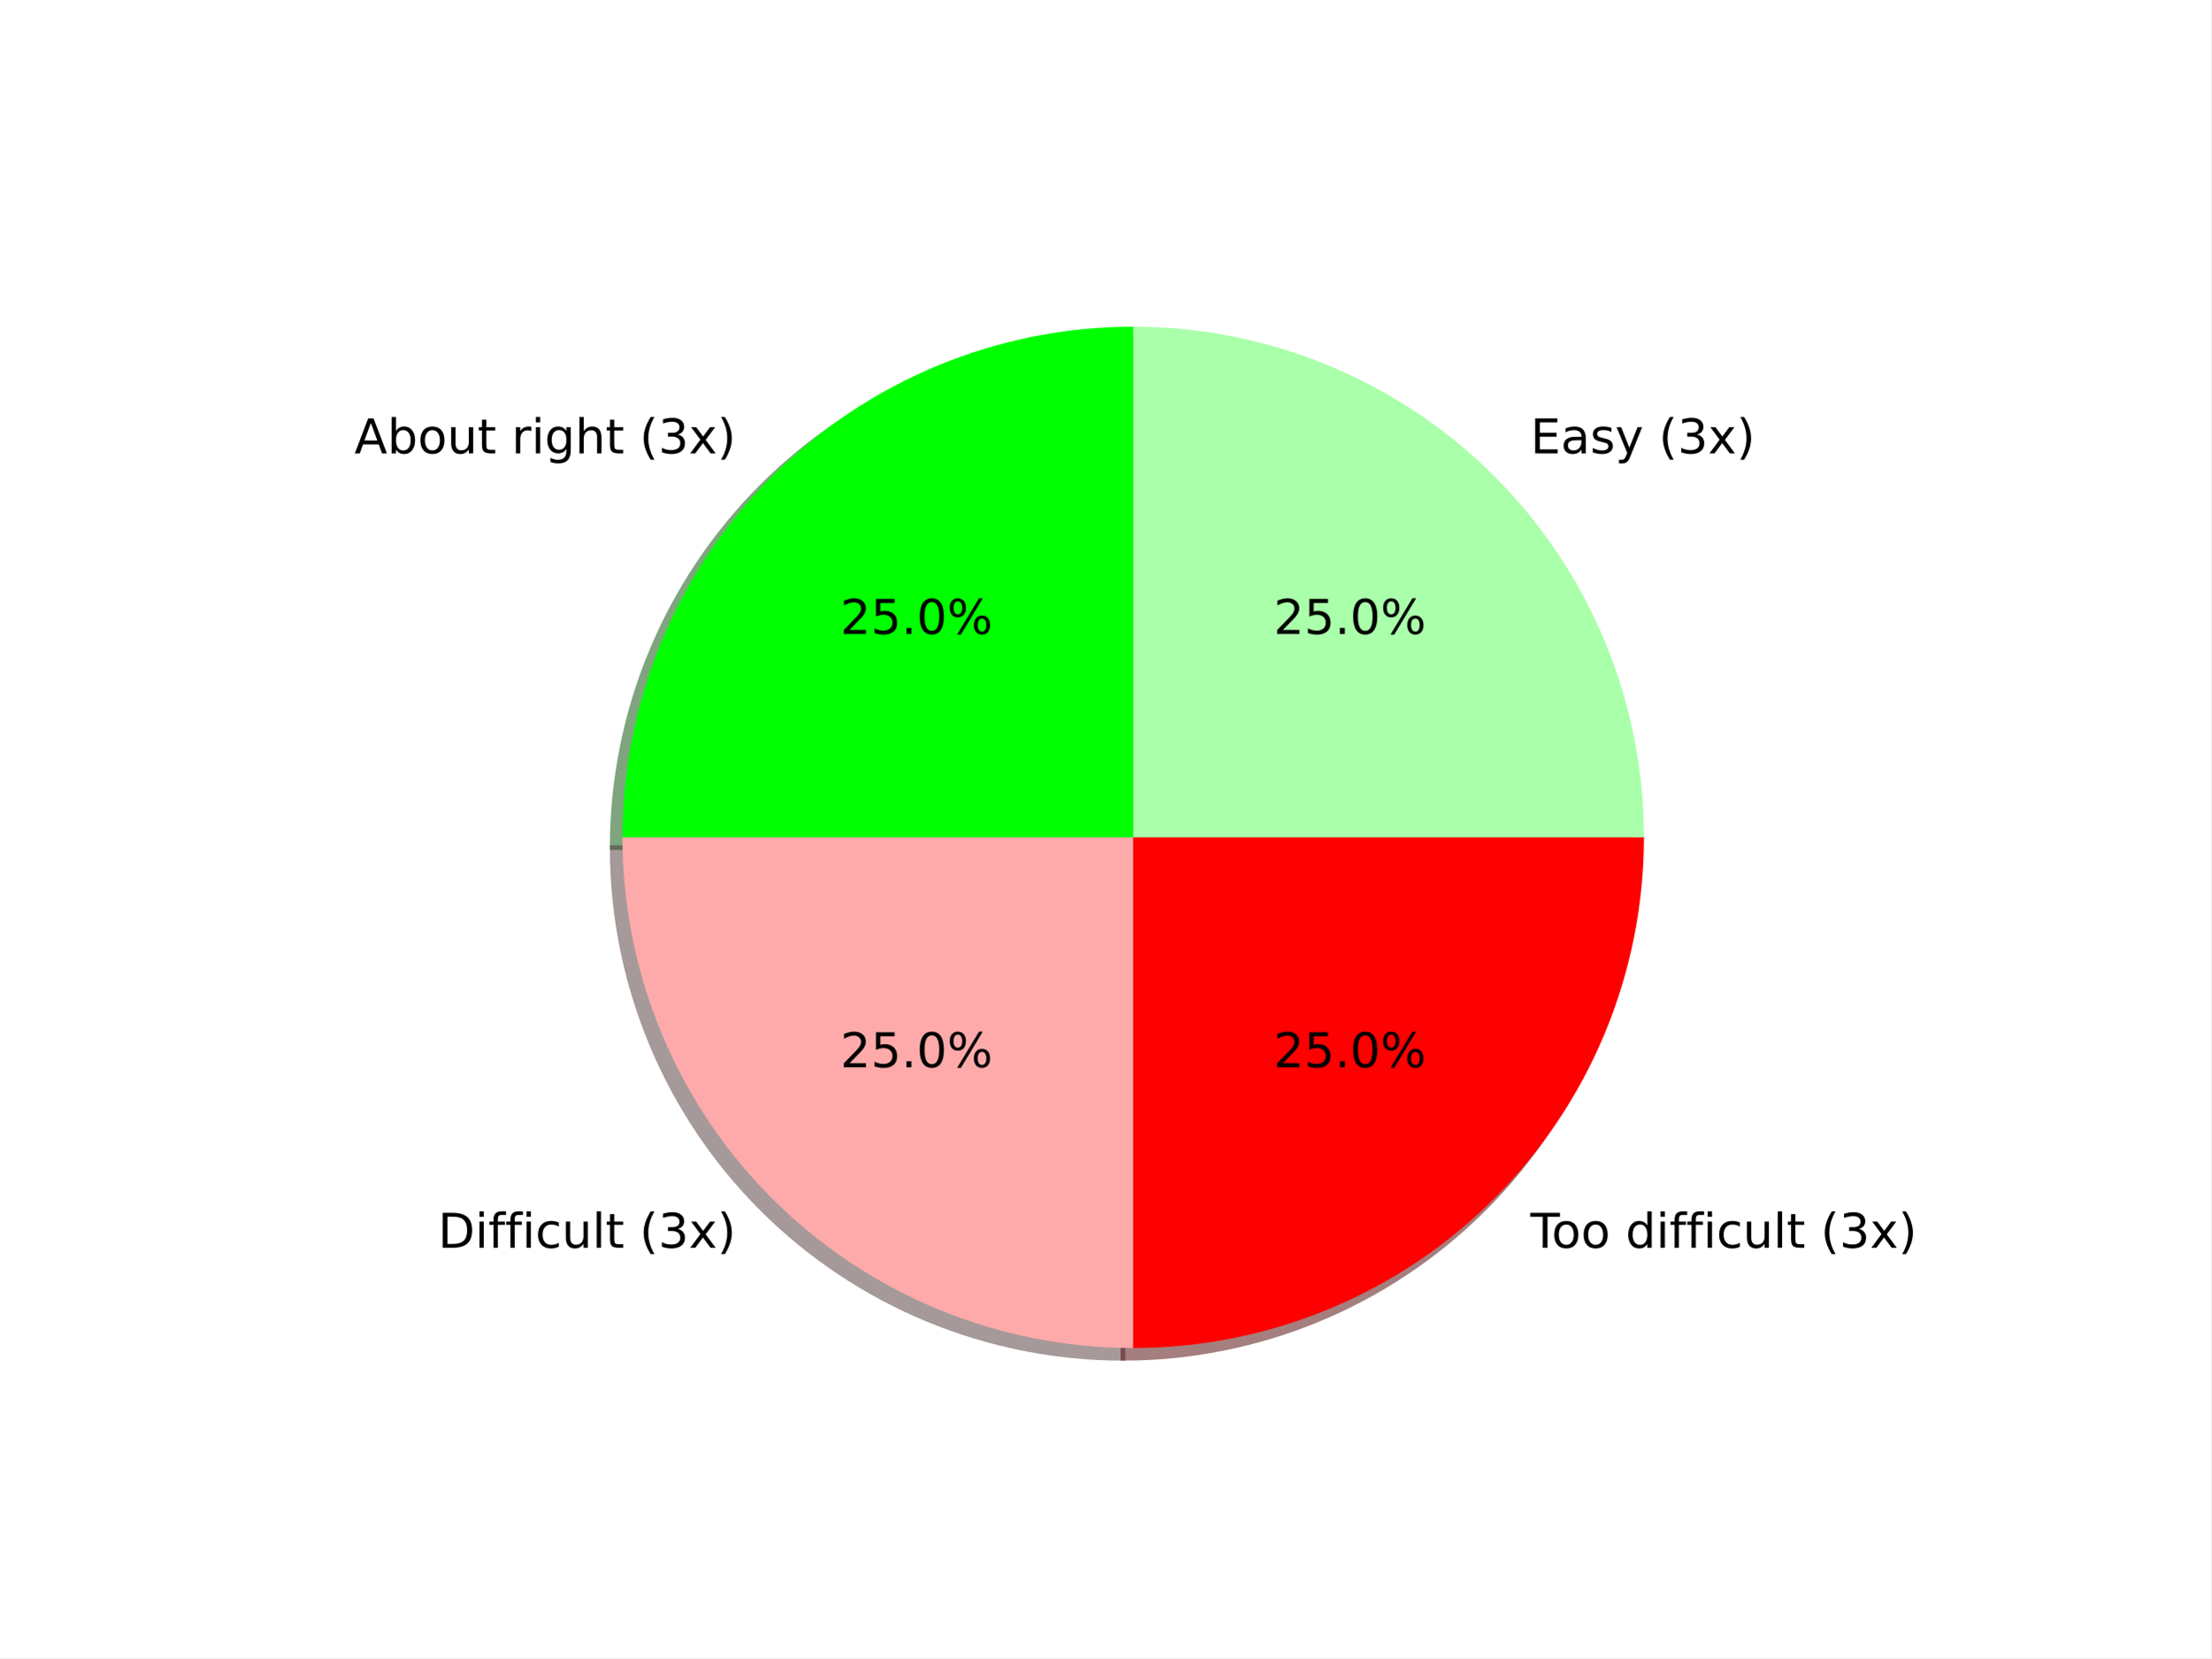
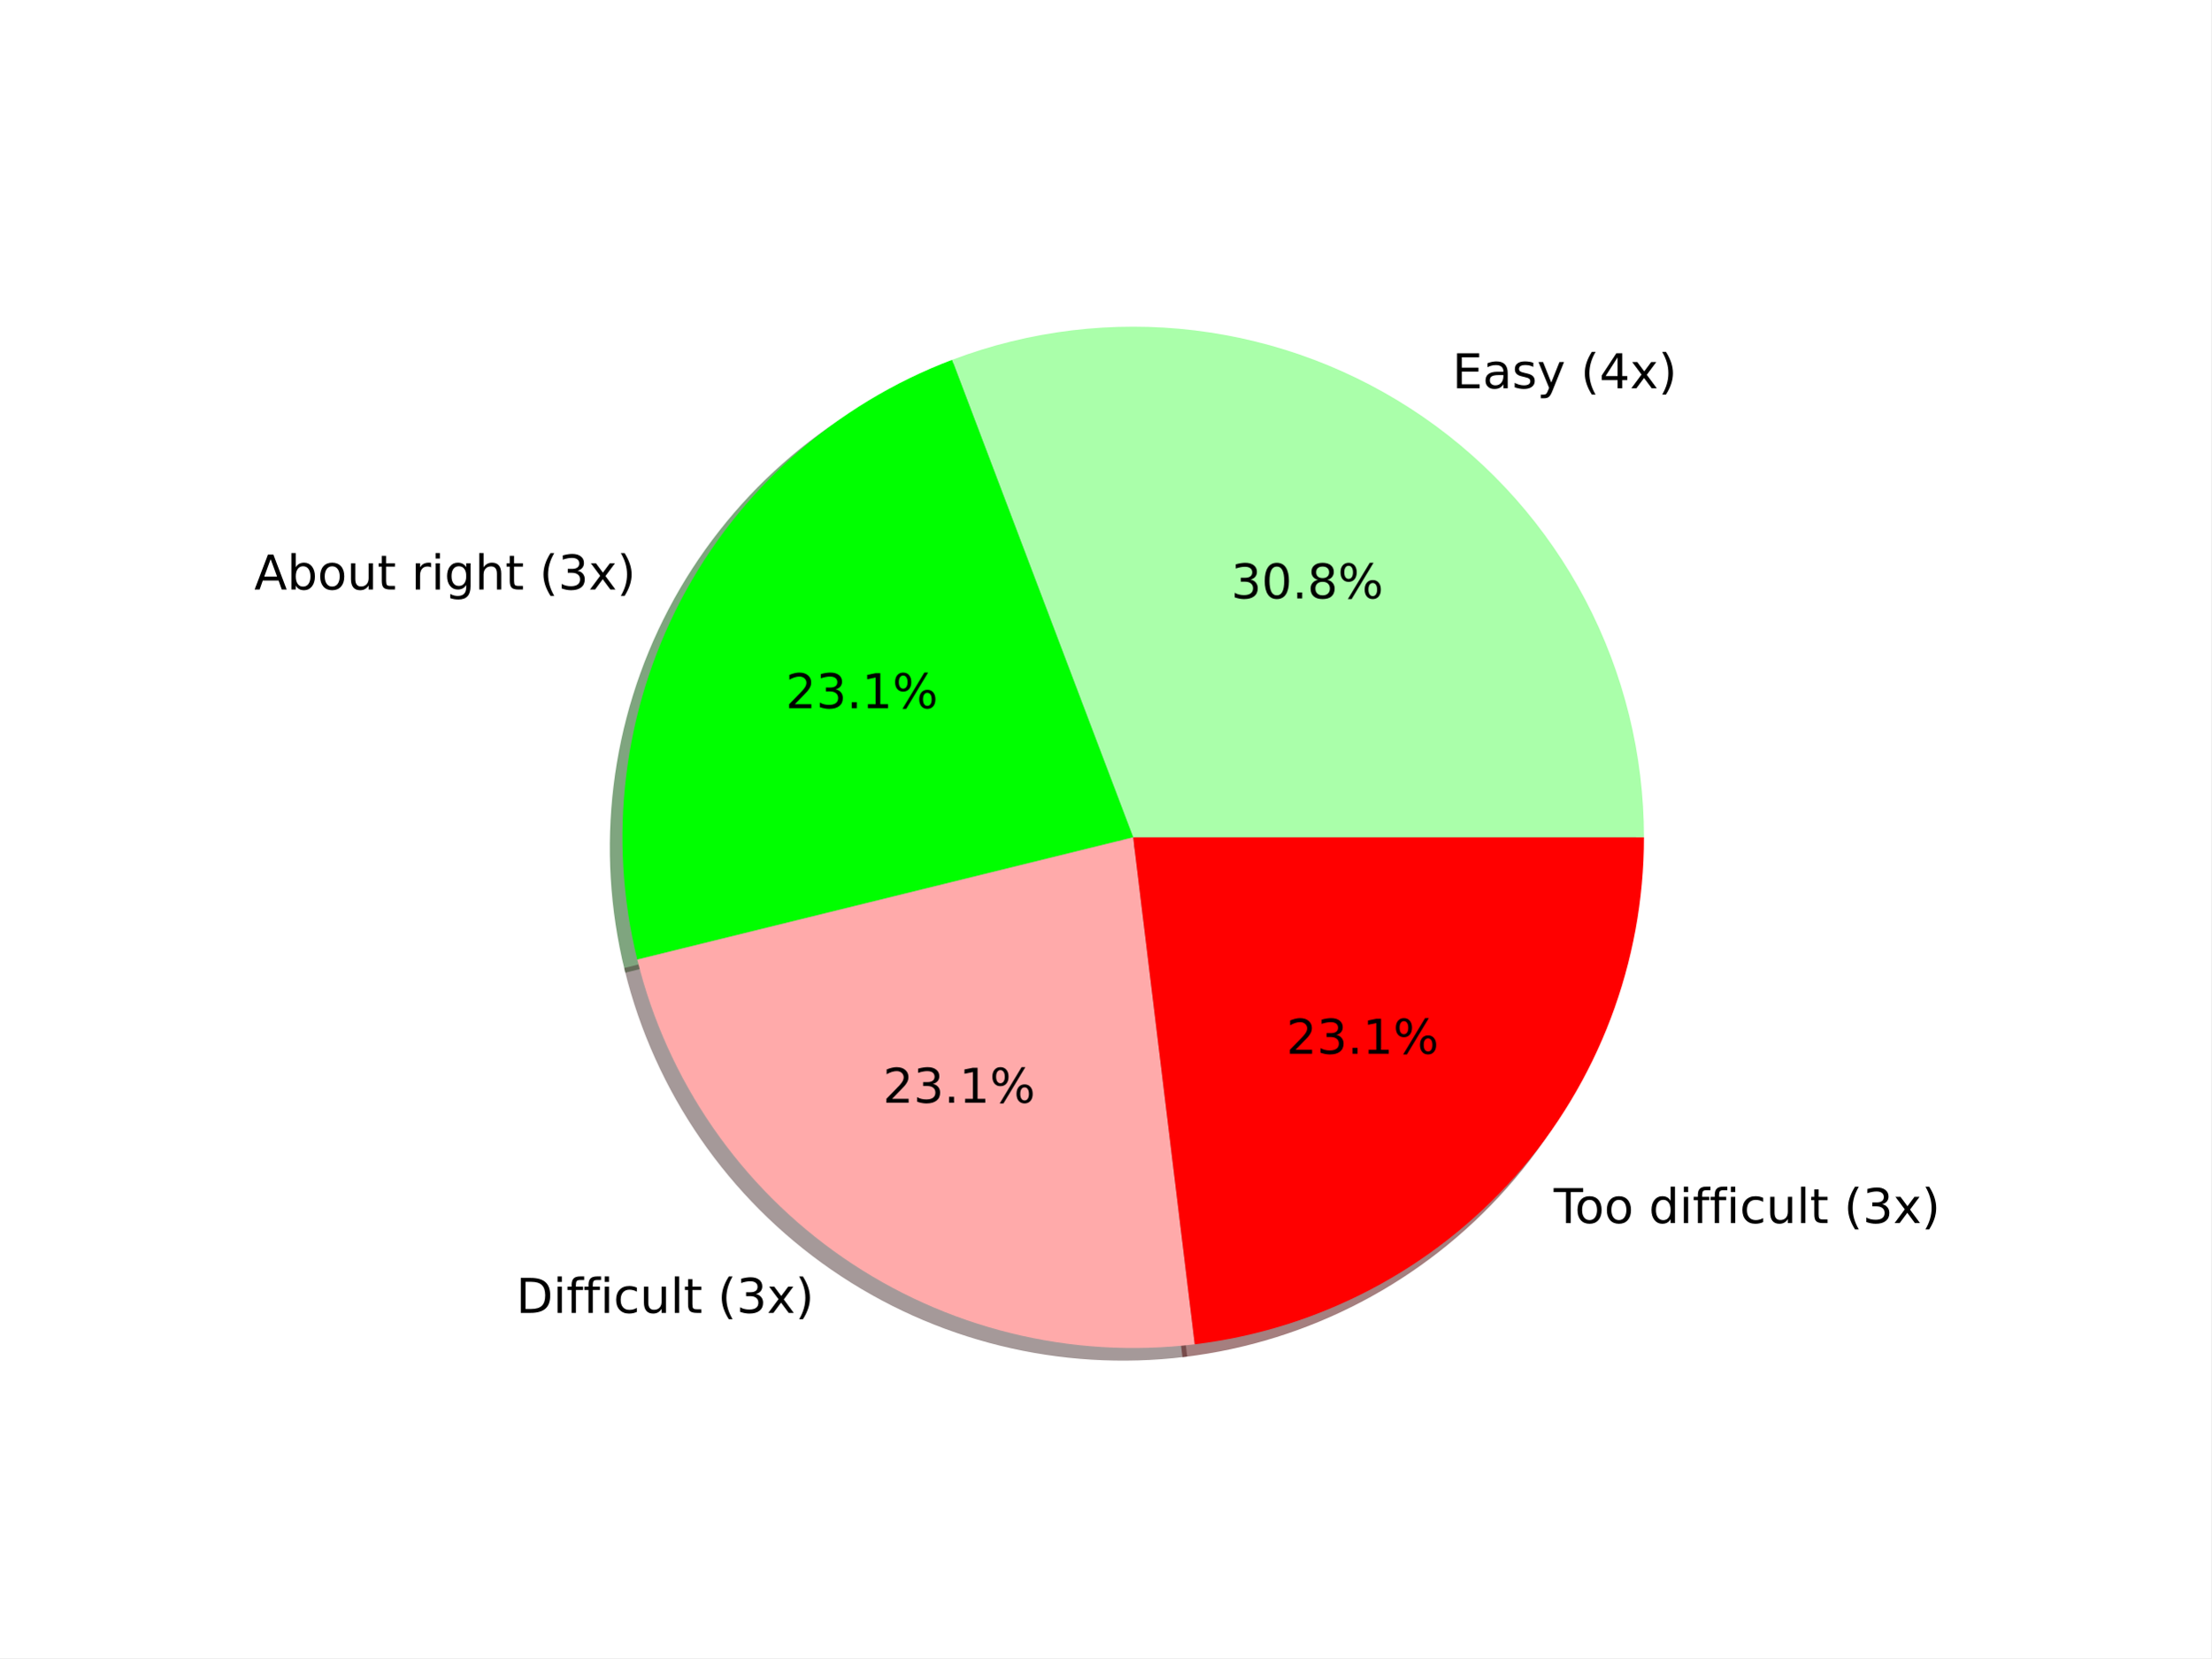
<svg xmlns="http://www.w3.org/2000/svg" xmlns:xlink="http://www.w3.org/1999/xlink" width="460.8pt" height="345.6pt" viewBox="0 0 460.8 345.6" version="1.1">
  <defs>
    <style type="text/css">*{stroke-linejoin: round; stroke-linecap: butt}</style>
  </defs>
  <g id="figure_1">
    <g id="patch_1">
      <path d="M 0 345.6  L 460.8 345.6  L 460.8 0  L 0 0  z " style="fill: #ffffff" />
    </g>
    <g id="axes_1">
      <g id="patch_2">
-         <path d="M 340.476 176.657  C 340.476 148.437 329.254 121.344 309.299 101.389  C 289.344 81.434 262.251 70.212 234.031 70.212  L 234.031 176.657  L 340.476 176.657  z " style="fill: #334c33; opacity: 0.5; stroke: #334c33; stroke-linejoin: miter" />
+         <path d="M 340.476 176.657  C 340.476 159.425 336.291 142.448 328.283 127.19  C 320.275 111.931 308.68 98.843 294.499 89.055  C 280.317 79.266 263.968 73.065 246.862 70.988  C 229.755 68.911 212.398 71.019 196.285 77.129  L 234.031 176.657  L 340.476 176.657  z " style="fill: #334c33; opacity: 0.5; stroke: #334c33; stroke-linejoin: miter" />
      </g>
      <g id="patch_3">
-         <path d="M 234.031 70.212  C 205.811 70.212 178.718 81.434 158.763 101.389  C 138.809 121.344 127.586 148.437 127.586 176.657  L 234.031 176.657  L 234.031 70.212  z " style="fill: #004c00; opacity: 0.5; stroke: #004c00; stroke-linejoin: miter" />
+         <path d="M 196.285 77.129  C 171.973 86.35 151.863 104.166 139.779 127.19  C 127.695 150.213 124.457 176.885 130.679 202.131  L 234.031 176.657  L 196.285 77.129  z " style="fill: #004c00; opacity: 0.5; stroke: #004c00; stroke-linejoin: miter" />
      </g>
      <g id="patch_4">
-         <path d="M 127.586 176.657  C 127.586 204.877 138.809 231.97 158.763 251.925  C 178.718 271.879 205.811 283.102 234.031 283.102  L 234.031 176.657  L 127.586 176.657  z " style="fill: #4c3333; opacity: 0.5; stroke: #4c3333; stroke-linejoin: miter" />
+         <path d="M 130.679 202.131  C 136.902 227.377 152.165 249.489 173.564 264.259  C 194.963 279.03 221.049 285.46 246.862 282.326  L 234.031 176.657  L 130.679 202.131  z " style="fill: #4c3333; opacity: 0.5; stroke: #4c3333; stroke-linejoin: miter" />
      </g>
      <g id="patch_5">
-         <path d="M 234.031 283.102  C 262.251 283.102 289.344 271.879 309.299 251.925  C 329.254 231.97 340.476 204.877 340.476 176.657  L 234.031 176.657  L 234.031 283.102  z " style="fill: #4c0000; opacity: 0.5; stroke: #4c0000; stroke-linejoin: miter" />
+         <path d="M 246.862 282.326  C 272.674 279.191 296.464 266.705 313.706 247.243  C 330.949 227.78 340.476 202.659 340.476 176.657  L 234.031 176.657  L 246.862 282.326  z " style="fill: #4c0000; opacity: 0.5; stroke: #4c0000; stroke-linejoin: miter" />
      </g>
      <g id="patch_6">
-         <path d="M 342.605 174.528  C 342.605 146.308 331.382 119.215 311.428 99.26  C 291.473 79.306 264.38 68.083 236.16 68.083  L 236.16 174.528  L 342.605 174.528  z " style="fill: #aaffaa" />
+         <path d="M 342.605 174.528  C 342.605 157.296 338.42 140.319 330.412 125.061  C 322.404 109.802 310.809 96.715 296.628 86.926  C 282.446 77.137 266.097 70.936 248.99 68.859  C 231.884 66.782 214.526 68.89 198.414 75  L 236.16 174.528  L 342.605 174.528  z " style="fill: #aaffaa" />
      </g>
      <g id="patch_7">
-         <path d="M 236.16 68.083  C 207.94 68.083 180.847 79.306 160.892 99.26  C 140.938 119.215 129.715 146.308 129.715 174.528  L 236.16 174.528  L 236.16 68.083  z " style="fill: #00ff00" />
+         <path d="M 198.414 75  C 174.102 84.221 153.991 102.037 141.908 125.061  C 129.824 148.084 126.586 174.756 132.808 200.002  L 236.16 174.528  L 198.414 75  z " style="fill: #00ff00" />
      </g>
      <g id="patch_8">
-         <path d="M 129.715 174.528  C 129.715 202.748 140.938 229.841 160.892 249.796  C 180.847 269.75 207.94 280.973 236.16 280.973  L 236.16 174.528  L 129.715 174.528  z " style="fill: #ffaaaa" />
+         <path d="M 132.808 200.002  C 139.031 225.248 154.293 247.36 175.692 262.13  C 197.092 276.901 223.178 283.331 248.991 280.197  L 236.16 174.528  L 132.808 200.002  z " style="fill: #ffaaaa" />
      </g>
      <g id="patch_9">
-         <path d="M 236.16 280.973  C 264.38 280.973 291.473 269.75 311.428 249.796  C 331.382 229.841 342.605 202.748 342.605 174.528  L 236.16 174.528  L 236.16 280.973  z " style="fill: #ff0000" />
+         <path d="M 248.991 280.197  C 274.803 277.063 298.593 264.577 315.835 245.114  C 333.077 225.651 342.605 200.53 342.605 174.528  L 236.16 174.528  L 248.991 280.197  z " style="fill: #ff0000" />
      </g>
      <g id="matplotlib.axis_1" />
      <g id="matplotlib.axis_2" />
      <g id="text_1">
-         <g transform="translate(318.9546 94.49275)scale(0.1 -0.1)">
+         <g transform="translate(302.6743 80.92478)scale(0.1 -0.1)">
          <defs>
            <path id="DejaVuSans-45" d="M 628 4666  L 3578 4666  L 3578 4134  L 1259 4134  L 1259 2753  L 3481 2753  L 3481 2222  L 1259 2222  L 1259 531  L 3634 531  L 3634 0  L 628 0  L 628 4666  z " transform="scale(0.015625)" />
            <path id="DejaVuSans-61" d="M 2194 1759  Q 1497 1759 1228 1600  Q 959 1441 959 1056  Q 959 750 1161 570  Q 1363 391 1709 391  Q 2188 391 2477 730  Q 2766 1069 2766 1631  L 2766 1759  L 2194 1759  z M 3341 1997  L 3341 0  L 2766 0  L 2766 531  Q 2569 213 2275 61  Q 1981 -91 1556 -91  Q 1019 -91 701 211  Q 384 513 384 1019  Q 384 1609 779 1909  Q 1175 2209 1959 2209  L 2766 2209  L 2766 2266  Q 2766 2663 2505 2880  Q 2244 3097 1772 3097  Q 1472 3097 1187 3025  Q 903 2953 641 2809  L 641 3341  Q 956 3463 1253 3523  Q 1550 3584 1831 3584  Q 2591 3584 2966 3190  Q 3341 2797 3341 1997  z " transform="scale(0.015625)" />
            <path id="DejaVuSans-73" d="M 2834 3397  L 2834 2853  Q 2591 2978 2328 3040  Q 2066 3103 1784 3103  Q 1356 3103 1142 2972  Q 928 2841 928 2578  Q 928 2378 1081 2264  Q 1234 2150 1697 2047  L 1894 2003  Q 2506 1872 2764 1633  Q 3022 1394 3022 966  Q 3022 478 2636 193  Q 2250 -91 1575 -91  Q 1294 -91 989 -36  Q 684 19 347 128  L 347 722  Q 666 556 975 473  Q 1284 391 1588 391  Q 1994 391 2212 530  Q 2431 669 2431 922  Q 2431 1156 2273 1281  Q 2116 1406 1581 1522  L 1381 1569  Q 847 1681 609 1914  Q 372 2147 372 2553  Q 372 3047 722 3315  Q 1072 3584 1716 3584  Q 2034 3584 2315 3537  Q 2597 3491 2834 3397  z " transform="scale(0.015625)" />
            <path id="DejaVuSans-79" d="M 2059 -325  Q 1816 -950 1584 -1140  Q 1353 -1331 966 -1331  L 506 -1331  L 506 -850  L 844 -850  Q 1081 -850 1212 -737  Q 1344 -625 1503 -206  L 1606 56  L 191 3500  L 800 3500  L 1894 763  L 2988 3500  L 3597 3500  L 2059 -325  z " transform="scale(0.015625)" />
            <path id="DejaVuSans-20" transform="scale(0.015625)" />
            <path id="DejaVuSans-28" d="M 1984 4856  Q 1566 4138 1362 3434  Q 1159 2731 1159 2009  Q 1159 1288 1364 580  Q 1569 -128 1984 -844  L 1484 -844  Q 1016 -109 783 600  Q 550 1309 550 2009  Q 550 2706 781 3412  Q 1013 4119 1484 4856  L 1984 4856  z " transform="scale(0.015625)" />
-             <path id="DejaVuSans-33" d="M 2597 2516  Q 3050 2419 3304 2112  Q 3559 1806 3559 1356  Q 3559 666 3084 287  Q 2609 -91 1734 -91  Q 1441 -91 1130 -33  Q 819 25 488 141  L 488 750  Q 750 597 1062 519  Q 1375 441 1716 441  Q 2309 441 2620 675  Q 2931 909 2931 1356  Q 2931 1769 2642 2001  Q 2353 2234 1838 2234  L 1294 2234  L 1294 2753  L 1863 2753  Q 2328 2753 2575 2939  Q 2822 3125 2822 3475  Q 2822 3834 2567 4026  Q 2313 4219 1838 4219  Q 1578 4219 1281 4162  Q 984 4106 628 3988  L 628 4550  Q 988 4650 1302 4700  Q 1616 4750 1894 4750  Q 2613 4750 3031 4423  Q 3450 4097 3450 3541  Q 3450 3153 3228 2886  Q 3006 2619 2597 2516  z " transform="scale(0.015625)" />
+             <path id="DejaVuSans-34" d="M 2419 4116  L 825 1625  L 2419 1625  L 2419 4116  z M 2253 4666  L 3047 4666  L 3047 1625  L 3713 1625  L 3713 1100  L 3047 1100  L 3047 0  L 2419 0  L 2419 1100  L 313 1100  L 313 1709  L 2253 4666  z " transform="scale(0.015625)" />
            <path id="DejaVuSans-78" d="M 3513 3500  L 2247 1797  L 3578 0  L 2900 0  L 1881 1375  L 863 0  L 184 0  L 1544 1831  L 300 3500  L 978 3500  L 1906 2253  L 2834 3500  L 3513 3500  z " transform="scale(0.015625)" />
            <path id="DejaVuSans-29" d="M 513 4856  L 1013 4856  Q 1481 4119 1714 3412  Q 1947 2706 1947 2009  Q 1947 1309 1714 600  Q 1481 -109 1013 -844  L 513 -844  Q 928 -128 1133 580  Q 1338 1288 1338 2009  Q 1338 2731 1133 3434  Q 928 4138 513 4856  z " transform="scale(0.015625)" />
          </defs>
          <use xlink:href="#DejaVuSans-45" />
          <use xlink:href="#DejaVuSans-61" x="63.184" />
          <use xlink:href="#DejaVuSans-73" x="124.463" />
          <use xlink:href="#DejaVuSans-79" x="176.562" />
          <use xlink:href="#DejaVuSans-20" x="235.742" />
          <use xlink:href="#DejaVuSans-28" x="267.529" />
-           <use xlink:href="#DejaVuSans-33" x="306.543" />
+           <use xlink:href="#DejaVuSans-34" x="306.543" />
          <use xlink:href="#DejaVuSans-78" x="370.166" />
          <use xlink:href="#DejaVuSans-29" x="429.346" />
        </g>
      </g>
      <g id="text_2">
-         <g transform="translate(265.4371 132.1267)scale(0.1 -0.1)">
+         <g transform="translate(256.5569 124.726)scale(0.1 -0.1)">
          <defs>
-             <path id="DejaVuSans-32" d="M 1228 531  L 3431 531  L 3431 0  L 469 0  L 469 531  Q 828 903 1448 1529  Q 2069 2156 2228 2338  Q 2531 2678 2651 2914  Q 2772 3150 2772 3378  Q 2772 3750 2511 3984  Q 2250 4219 1831 4219  Q 1534 4219 1204 4116  Q 875 4013 500 3803  L 500 4441  Q 881 4594 1212 4672  Q 1544 4750 1819 4750  Q 2544 4750 2975 4387  Q 3406 4025 3406 3419  Q 3406 3131 3298 2873  Q 3191 2616 2906 2266  Q 2828 2175 2409 1742  Q 1991 1309 1228 531  z " transform="scale(0.015625)" />
-             <path id="DejaVuSans-35" d="M 691 4666  L 3169 4666  L 3169 4134  L 1269 4134  L 1269 2991  Q 1406 3038 1543 3061  Q 1681 3084 1819 3084  Q 2600 3084 3056 2656  Q 3513 2228 3513 1497  Q 3513 744 3044 326  Q 2575 -91 1722 -91  Q 1428 -91 1123 -41  Q 819 9 494 109  L 494 744  Q 775 591 1075 516  Q 1375 441 1709 441  Q 2250 441 2565 725  Q 2881 1009 2881 1497  Q 2881 1984 2565 2268  Q 2250 2553 1709 2553  Q 1456 2553 1204 2497  Q 953 2441 691 2322  L 691 4666  z " transform="scale(0.015625)" />
+             <path id="DejaVuSans-33" d="M 2597 2516  Q 3050 2419 3304 2112  Q 3559 1806 3559 1356  Q 3559 666 3084 287  Q 2609 -91 1734 -91  Q 1441 -91 1130 -33  Q 819 25 488 141  L 488 750  Q 750 597 1062 519  Q 1375 441 1716 441  Q 2309 441 2620 675  Q 2931 909 2931 1356  Q 2931 1769 2642 2001  Q 2353 2234 1838 2234  L 1294 2234  L 1294 2753  L 1863 2753  Q 2328 2753 2575 2939  Q 2822 3125 2822 3475  Q 2822 3834 2567 4026  Q 2313 4219 1838 4219  Q 1578 4219 1281 4162  Q 984 4106 628 3988  L 628 4550  Q 988 4650 1302 4700  Q 1616 4750 1894 4750  Q 2613 4750 3031 4423  Q 3450 4097 3450 3541  Q 3450 3153 3228 2886  Q 3006 2619 2597 2516  z " transform="scale(0.015625)" />
+             <path id="DejaVuSans-30" d="M 2034 4250  Q 1547 4250 1301 3770  Q 1056 3291 1056 2328  Q 1056 1369 1301 889  Q 1547 409 2034 409  Q 2525 409 2770 889  Q 3016 1369 3016 2328  Q 3016 3291 2770 3770  Q 2525 4250 2034 4250  z M 2034 4750  Q 2819 4750 3233 4129  Q 3647 3509 3647 2328  Q 3647 1150 3233 529  Q 2819 -91 2034 -91  Q 1250 -91 836 529  Q 422 1150 422 2328  Q 422 3509 836 4129  Q 1250 4750 2034 4750  z " transform="scale(0.015625)" />
            <path id="DejaVuSans-2e" d="M 684 794  L 1344 794  L 1344 0  L 684 0  L 684 794  z " transform="scale(0.015625)" />
-             <path id="DejaVuSans-30" d="M 2034 4250  Q 1547 4250 1301 3770  Q 1056 3291 1056 2328  Q 1056 1369 1301 889  Q 1547 409 2034 409  Q 2525 409 2770 889  Q 3016 1369 3016 2328  Q 3016 3291 2770 3770  Q 2525 4250 2034 4250  z M 2034 4750  Q 2819 4750 3233 4129  Q 3647 3509 3647 2328  Q 3647 1150 3233 529  Q 2819 -91 2034 -91  Q 1250 -91 836 529  Q 422 1150 422 2328  Q 422 3509 836 4129  Q 1250 4750 2034 4750  z " transform="scale(0.015625)" />
+             <path id="DejaVuSans-38" d="M 2034 2216  Q 1584 2216 1326 1975  Q 1069 1734 1069 1313  Q 1069 891 1326 650  Q 1584 409 2034 409  Q 2484 409 2743 651  Q 3003 894 3003 1313  Q 3003 1734 2745 1975  Q 2488 2216 2034 2216  z M 1403 2484  Q 997 2584 770 2862  Q 544 3141 544 3541  Q 544 4100 942 4425  Q 1341 4750 2034 4750  Q 2731 4750 3128 4425  Q 3525 4100 3525 3541  Q 3525 3141 3298 2862  Q 3072 2584 2669 2484  Q 3125 2378 3379 2068  Q 3634 1759 3634 1313  Q 3634 634 3220 271  Q 2806 -91 2034 -91  Q 1263 -91 848 271  Q 434 634 434 1313  Q 434 1759 690 2068  Q 947 2378 1403 2484  z M 1172 3481  Q 1172 3119 1398 2916  Q 1625 2713 2034 2713  Q 2441 2713 2670 2916  Q 2900 3119 2900 3481  Q 2900 3844 2670 4047  Q 2441 4250 2034 4250  Q 1625 4250 1398 4047  Q 1172 3844 1172 3481  z " transform="scale(0.015625)" />
            <path id="DejaVuSans-25" d="M 4653 2053  Q 4381 2053 4226 1822  Q 4072 1591 4072 1178  Q 4072 772 4226 539  Q 4381 306 4653 306  Q 4919 306 5073 539  Q 5228 772 5228 1178  Q 5228 1588 5073 1820  Q 4919 2053 4653 2053  z M 4653 2450  Q 5147 2450 5437 2106  Q 5728 1763 5728 1178  Q 5728 594 5436 251  Q 5144 -91 4653 -91  Q 4153 -91 3862 251  Q 3572 594 3572 1178  Q 3572 1766 3864 2108  Q 4156 2450 4653 2450  z M 1428 4353  Q 1159 4353 1004 4120  Q 850 3888 850 3481  Q 850 3069 1003 2837  Q 1156 2606 1428 2606  Q 1700 2606 1854 2837  Q 2009 3069 2009 3481  Q 2009 3884 1853 4118  Q 1697 4353 1428 4353  z M 4250 4750  L 4750 4750  L 1831 -91  L 1331 -91  L 4250 4750  z M 1428 4750  Q 1922 4750 2215 4408  Q 2509 4066 2509 3481  Q 2509 2891 2217 2550  Q 1925 2209 1428 2209  Q 931 2209 642 2551  Q 353 2894 353 3481  Q 353 4063 643 4406  Q 934 4750 1428 4750  z " transform="scale(0.015625)" />
          </defs>
-           <use xlink:href="#DejaVuSans-32" />
-           <use xlink:href="#DejaVuSans-35" x="63.623" />
+           <use xlink:href="#DejaVuSans-33" />
+           <use xlink:href="#DejaVuSans-30" x="63.623" />
          <use xlink:href="#DejaVuSans-2e" x="127.246" />
-           <use xlink:href="#DejaVuSans-30" x="159.033" />
+           <use xlink:href="#DejaVuSans-38" x="159.033" />
          <use xlink:href="#DejaVuSans-25" x="222.656" />
        </g>
      </g>
      <g id="text_3">
-         <g transform="translate(73.86381 94.49275)scale(0.1 -0.1)">
+         <g transform="translate(52.98103 122.8733)scale(0.1 -0.1)">
          <defs>
            <path id="DejaVuSans-41" d="M 2188 4044  L 1331 1722  L 3047 1722  L 2188 4044  z M 1831 4666  L 2547 4666  L 4325 0  L 3669 0  L 3244 1197  L 1141 1197  L 716 0  L 50 0  L 1831 4666  z " transform="scale(0.015625)" />
            <path id="DejaVuSans-62" d="M 3116 1747  Q 3116 2381 2855 2742  Q 2594 3103 2138 3103  Q 1681 3103 1420 2742  Q 1159 2381 1159 1747  Q 1159 1113 1420 752  Q 1681 391 2138 391  Q 2594 391 2855 752  Q 3116 1113 3116 1747  z M 1159 2969  Q 1341 3281 1617 3432  Q 1894 3584 2278 3584  Q 2916 3584 3314 3078  Q 3713 2572 3713 1747  Q 3713 922 3314 415  Q 2916 -91 2278 -91  Q 1894 -91 1617 61  Q 1341 213 1159 525  L 1159 0  L 581 0  L 581 4863  L 1159 4863  L 1159 2969  z " transform="scale(0.015625)" />
            <path id="DejaVuSans-6f" d="M 1959 3097  Q 1497 3097 1228 2736  Q 959 2375 959 1747  Q 959 1119 1226 758  Q 1494 397 1959 397  Q 2419 397 2687 759  Q 2956 1122 2956 1747  Q 2956 2369 2687 2733  Q 2419 3097 1959 3097  z M 1959 3584  Q 2709 3584 3137 3096  Q 3566 2609 3566 1747  Q 3566 888 3137 398  Q 2709 -91 1959 -91  Q 1206 -91 779 398  Q 353 888 353 1747  Q 353 2609 779 3096  Q 1206 3584 1959 3584  z " transform="scale(0.015625)" />
            <path id="DejaVuSans-75" d="M 544 1381  L 544 3500  L 1119 3500  L 1119 1403  Q 1119 906 1312 657  Q 1506 409 1894 409  Q 2359 409 2629 706  Q 2900 1003 2900 1516  L 2900 3500  L 3475 3500  L 3475 0  L 2900 0  L 2900 538  Q 2691 219 2414 64  Q 2138 -91 1772 -91  Q 1169 -91 856 284  Q 544 659 544 1381  z M 1991 3584  L 1991 3584  z " transform="scale(0.015625)" />
            <path id="DejaVuSans-74" d="M 1172 4494  L 1172 3500  L 2356 3500  L 2356 3053  L 1172 3053  L 1172 1153  Q 1172 725 1289 603  Q 1406 481 1766 481  L 2356 481  L 2356 0  L 1766 0  Q 1100 0 847 248  Q 594 497 594 1153  L 594 3053  L 172 3053  L 172 3500  L 594 3500  L 594 4494  L 1172 4494  z " transform="scale(0.015625)" />
            <path id="DejaVuSans-72" d="M 2631 2963  Q 2534 3019 2420 3045  Q 2306 3072 2169 3072  Q 1681 3072 1420 2755  Q 1159 2438 1159 1844  L 1159 0  L 581 0  L 581 3500  L 1159 3500  L 1159 2956  Q 1341 3275 1631 3429  Q 1922 3584 2338 3584  Q 2397 3584 2469 3576  Q 2541 3569 2628 3553  L 2631 2963  z " transform="scale(0.015625)" />
            <path id="DejaVuSans-69" d="M 603 3500  L 1178 3500  L 1178 0  L 603 0  L 603 3500  z M 603 4863  L 1178 4863  L 1178 4134  L 603 4134  L 603 4863  z " transform="scale(0.015625)" />
            <path id="DejaVuSans-67" d="M 2906 1791  Q 2906 2416 2648 2759  Q 2391 3103 1925 3103  Q 1463 3103 1205 2759  Q 947 2416 947 1791  Q 947 1169 1205 825  Q 1463 481 1925 481  Q 2391 481 2648 825  Q 2906 1169 2906 1791  z M 3481 434  Q 3481 -459 3084 -895  Q 2688 -1331 1869 -1331  Q 1566 -1331 1297 -1286  Q 1028 -1241 775 -1147  L 775 -588  Q 1028 -725 1275 -790  Q 1522 -856 1778 -856  Q 2344 -856 2625 -561  Q 2906 -266 2906 331  L 2906 616  Q 2728 306 2450 153  Q 2172 0 1784 0  Q 1141 0 747 490  Q 353 981 353 1791  Q 353 2603 747 3093  Q 1141 3584 1784 3584  Q 2172 3584 2450 3431  Q 2728 3278 2906 2969  L 2906 3500  L 3481 3500  L 3481 434  z " transform="scale(0.015625)" />
            <path id="DejaVuSans-68" d="M 3513 2113  L 3513 0  L 2938 0  L 2938 2094  Q 2938 2591 2744 2837  Q 2550 3084 2163 3084  Q 1697 3084 1428 2787  Q 1159 2491 1159 1978  L 1159 0  L 581 0  L 581 4863  L 1159 4863  L 1159 2956  Q 1366 3272 1645 3428  Q 1925 3584 2291 3584  Q 2894 3584 3203 3211  Q 3513 2838 3513 2113  z " transform="scale(0.015625)" />
          </defs>
          <use xlink:href="#DejaVuSans-41" />
          <use xlink:href="#DejaVuSans-62" x="68.408" />
          <use xlink:href="#DejaVuSans-6f" x="131.885" />
          <use xlink:href="#DejaVuSans-75" x="193.066" />
          <use xlink:href="#DejaVuSans-74" x="256.445" />
          <use xlink:href="#DejaVuSans-20" x="295.654" />
          <use xlink:href="#DejaVuSans-72" x="327.441" />
          <use xlink:href="#DejaVuSans-69" x="368.555" />
          <use xlink:href="#DejaVuSans-67" x="396.338" />
          <use xlink:href="#DejaVuSans-68" x="459.814" />
          <use xlink:href="#DejaVuSans-74" x="523.193" />
          <use xlink:href="#DejaVuSans-20" x="562.402" />
          <use xlink:href="#DejaVuSans-28" x="594.189" />
          <use xlink:href="#DejaVuSans-33" x="633.203" />
          <use xlink:href="#DejaVuSans-78" x="696.826" />
          <use xlink:href="#DejaVuSans-29" x="756.006" />
        </g>
      </g>
      <g id="text_4">
-         <g transform="translate(175.1157 132.1267)scale(0.1 -0.1)">
+         <g transform="translate(163.7251 147.607)scale(0.1 -0.1)">
+           <defs>
+             <path id="DejaVuSans-32" d="M 1228 531  L 3431 531  L 3431 0  L 469 0  L 469 531  Q 828 903 1448 1529  Q 2069 2156 2228 2338  Q 2531 2678 2651 2914  Q 2772 3150 2772 3378  Q 2772 3750 2511 3984  Q 2250 4219 1831 4219  Q 1534 4219 1204 4116  Q 875 4013 500 3803  L 500 4441  Q 881 4594 1212 4672  Q 1544 4750 1819 4750  Q 2544 4750 2975 4387  Q 3406 4025 3406 3419  Q 3406 3131 3298 2873  Q 3191 2616 2906 2266  Q 2828 2175 2409 1742  Q 1991 1309 1228 531  z " transform="scale(0.015625)" />
+             <path id="DejaVuSans-31" d="M 794 531  L 1825 531  L 1825 4091  L 703 3866  L 703 4441  L 1819 4666  L 2450 4666  L 2450 531  L 3481 531  L 3481 0  L 794 0  L 794 531  z " transform="scale(0.015625)" />
+           </defs>
          <use xlink:href="#DejaVuSans-32" />
-           <use xlink:href="#DejaVuSans-35" x="63.623" />
+           <use xlink:href="#DejaVuSans-33" x="63.623" />
          <use xlink:href="#DejaVuSans-2e" x="127.246" />
-           <use xlink:href="#DejaVuSans-30" x="159.033" />
+           <use xlink:href="#DejaVuSans-31" x="159.033" />
          <use xlink:href="#DejaVuSans-25" x="222.656" />
        </g>
      </g>
      <g id="text_5">
-         <g transform="translate(91.27163 260.082)scale(0.1 -0.1)">
+         <g transform="translate(107.552 273.65)scale(0.1 -0.1)">
          <defs>
            <path id="DejaVuSans-44" d="M 1259 4147  L 1259 519  L 2022 519  Q 2988 519 3436 956  Q 3884 1394 3884 2338  Q 3884 3275 3436 3711  Q 2988 4147 2022 4147  L 1259 4147  z M 628 4666  L 1925 4666  Q 3281 4666 3915 4102  Q 4550 3538 4550 2338  Q 4550 1131 3912 565  Q 3275 0 1925 0  L 628 0  L 628 4666  z " transform="scale(0.015625)" />
            <path id="DejaVuSans-66" d="M 2375 4863  L 2375 4384  L 1825 4384  Q 1516 4384 1395 4259  Q 1275 4134 1275 3809  L 1275 3500  L 2222 3500  L 2222 3053  L 1275 3053  L 1275 0  L 697 0  L 697 3053  L 147 3053  L 147 3500  L 697 3500  L 697 3744  Q 697 4328 969 4595  Q 1241 4863 1831 4863  L 2375 4863  z " transform="scale(0.015625)" />
            <path id="DejaVuSans-63" d="M 3122 3366  L 3122 2828  Q 2878 2963 2633 3030  Q 2388 3097 2138 3097  Q 1578 3097 1268 2742  Q 959 2388 959 1747  Q 959 1106 1268 751  Q 1578 397 2138 397  Q 2388 397 2633 464  Q 2878 531 3122 666  L 3122 134  Q 2881 22 2623 -34  Q 2366 -91 2075 -91  Q 1284 -91 818 406  Q 353 903 353 1747  Q 353 2603 823 3093  Q 1294 3584 2113 3584  Q 2378 3584 2631 3529  Q 2884 3475 3122 3366  z " transform="scale(0.015625)" />
            <path id="DejaVuSans-6c" d="M 603 4863  L 1178 4863  L 1178 0  L 603 0  L 603 4863  z " transform="scale(0.015625)" />
          </defs>
          <use xlink:href="#DejaVuSans-44" />
          <use xlink:href="#DejaVuSans-69" x="77.002" />
          <use xlink:href="#DejaVuSans-66" x="104.785" />
          <use xlink:href="#DejaVuSans-66" x="139.99" />
          <use xlink:href="#DejaVuSans-69" x="175.195" />
          <use xlink:href="#DejaVuSans-63" x="202.979" />
          <use xlink:href="#DejaVuSans-75" x="257.959" />
          <use xlink:href="#DejaVuSans-6c" x="321.338" />
          <use xlink:href="#DejaVuSans-74" x="349.121" />
          <use xlink:href="#DejaVuSans-20" x="388.33" />
          <use xlink:href="#DejaVuSans-28" x="420.117" />
          <use xlink:href="#DejaVuSans-33" x="459.131" />
          <use xlink:href="#DejaVuSans-78" x="522.754" />
          <use xlink:href="#DejaVuSans-29" x="581.934" />
        </g>
      </g>
      <g id="text_6">
-         <g transform="translate(175.1157 222.4481)scale(0.1 -0.1)">
+         <g transform="translate(183.9959 229.8488)scale(0.1 -0.1)">
          <use xlink:href="#DejaVuSans-32" />
-           <use xlink:href="#DejaVuSans-35" x="63.623" />
+           <use xlink:href="#DejaVuSans-33" x="63.623" />
          <use xlink:href="#DejaVuSans-2e" x="127.246" />
-           <use xlink:href="#DejaVuSans-30" x="159.033" />
+           <use xlink:href="#DejaVuSans-31" x="159.033" />
          <use xlink:href="#DejaVuSans-25" x="222.656" />
        </g>
      </g>
      <g id="text_7">
-         <g transform="translate(318.9546 260.082)scale(0.1 -0.1)">
+         <g transform="translate(323.8026 254.9319)scale(0.1 -0.1)">
          <defs>
            <path id="DejaVuSans-54" d="M -19 4666  L 3928 4666  L 3928 4134  L 2272 4134  L 2272 0  L 1638 0  L 1638 4134  L -19 4134  L -19 4666  z " transform="scale(0.015625)" />
            <path id="DejaVuSans-64" d="M 2906 2969  L 2906 4863  L 3481 4863  L 3481 0  L 2906 0  L 2906 525  Q 2725 213 2448 61  Q 2172 -91 1784 -91  Q 1150 -91 751 415  Q 353 922 353 1747  Q 353 2572 751 3078  Q 1150 3584 1784 3584  Q 2172 3584 2448 3432  Q 2725 3281 2906 2969  z M 947 1747  Q 947 1113 1208 752  Q 1469 391 1925 391  Q 2381 391 2643 752  Q 2906 1113 2906 1747  Q 2906 2381 2643 2742  Q 2381 3103 1925 3103  Q 1469 3103 1208 2742  Q 947 2381 947 1747  z " transform="scale(0.015625)" />
          </defs>
          <use xlink:href="#DejaVuSans-54" />
          <use xlink:href="#DejaVuSans-6f" x="44.084" />
          <use xlink:href="#DejaVuSans-6f" x="105.266" />
          <use xlink:href="#DejaVuSans-20" x="166.447" />
          <use xlink:href="#DejaVuSans-64" x="198.234" />
          <use xlink:href="#DejaVuSans-69" x="261.711" />
          <use xlink:href="#DejaVuSans-66" x="289.494" />
          <use xlink:href="#DejaVuSans-66" x="324.699" />
          <use xlink:href="#DejaVuSans-69" x="359.904" />
          <use xlink:href="#DejaVuSans-63" x="387.688" />
          <use xlink:href="#DejaVuSans-75" x="442.668" />
          <use xlink:href="#DejaVuSans-6c" x="506.047" />
          <use xlink:href="#DejaVuSans-74" x="533.83" />
          <use xlink:href="#DejaVuSans-20" x="573.039" />
          <use xlink:href="#DejaVuSans-28" x="604.826" />
          <use xlink:href="#DejaVuSans-33" x="643.84" />
          <use xlink:href="#DejaVuSans-78" x="707.463" />
          <use xlink:href="#DejaVuSans-29" x="766.643" />
        </g>
      </g>
      <g id="text_8">
-         <g transform="translate(265.4371 222.4481)scale(0.1 -0.1)">
+         <g transform="translate(268.0815 219.6389)scale(0.1 -0.1)">
          <use xlink:href="#DejaVuSans-32" />
-           <use xlink:href="#DejaVuSans-35" x="63.623" />
+           <use xlink:href="#DejaVuSans-33" x="63.623" />
          <use xlink:href="#DejaVuSans-2e" x="127.246" />
-           <use xlink:href="#DejaVuSans-30" x="159.033" />
+           <use xlink:href="#DejaVuSans-31" x="159.033" />
          <use xlink:href="#DejaVuSans-25" x="222.656" />
        </g>
      </g>
    </g>
  </g>
</svg>
